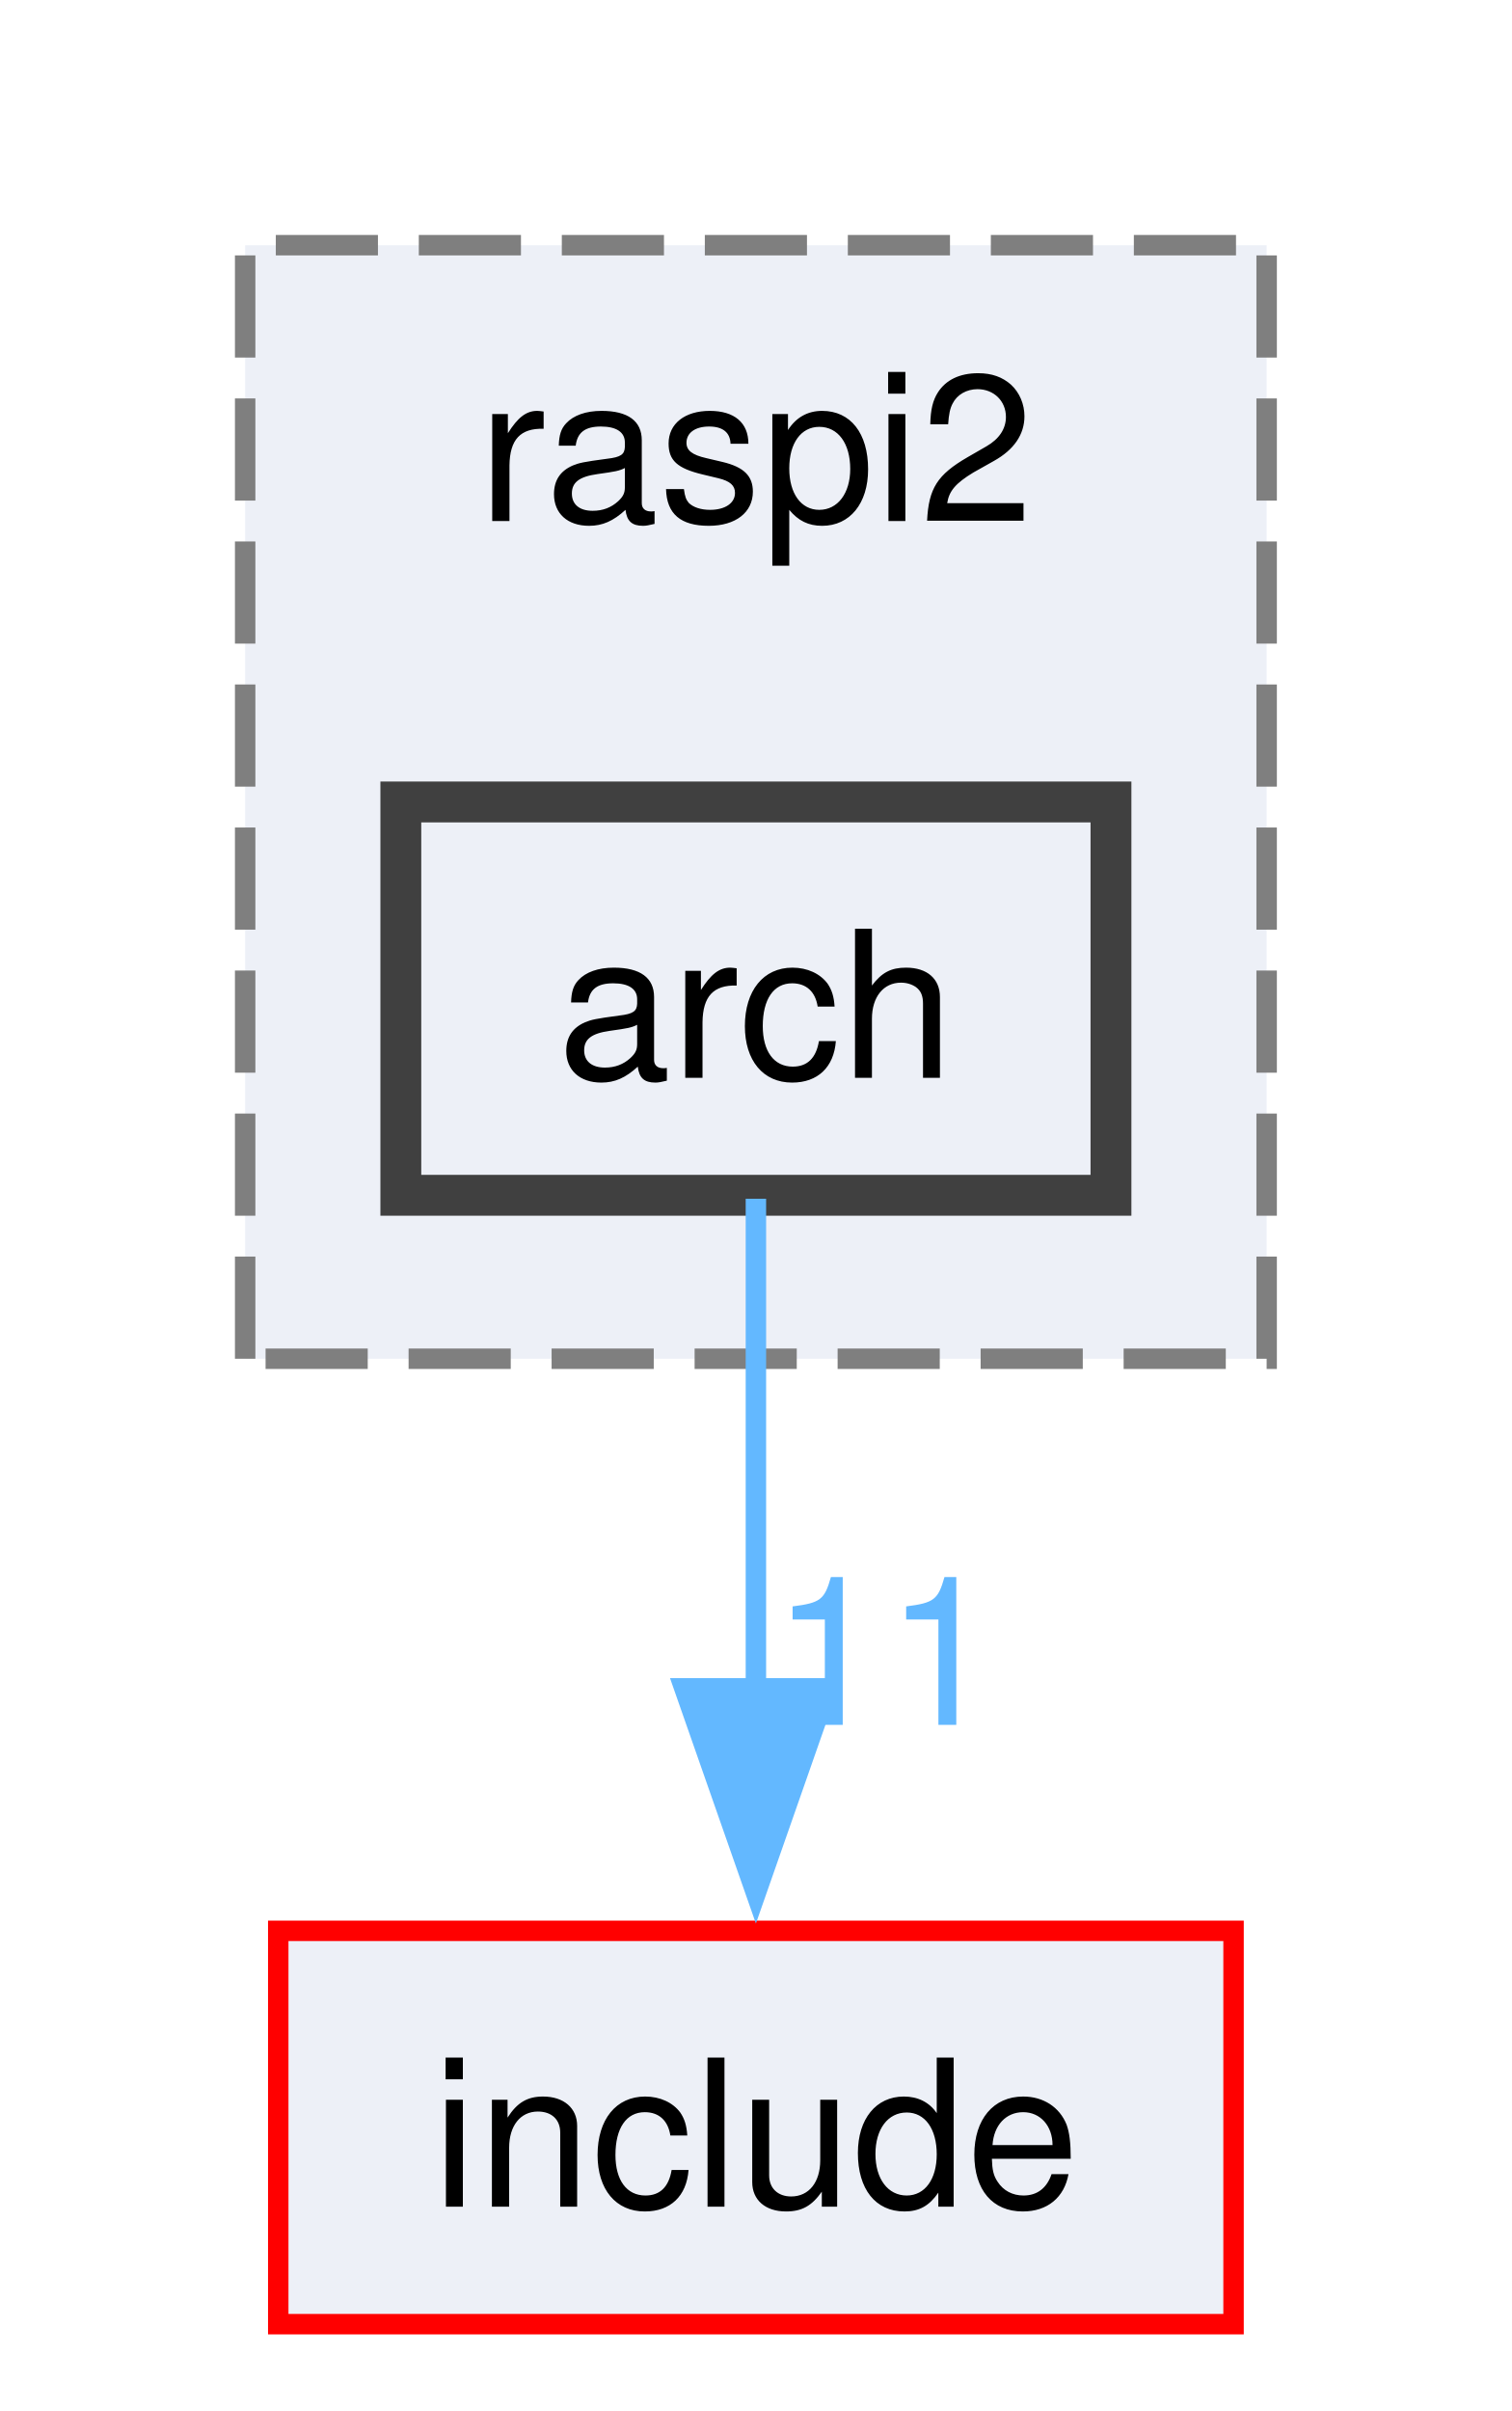
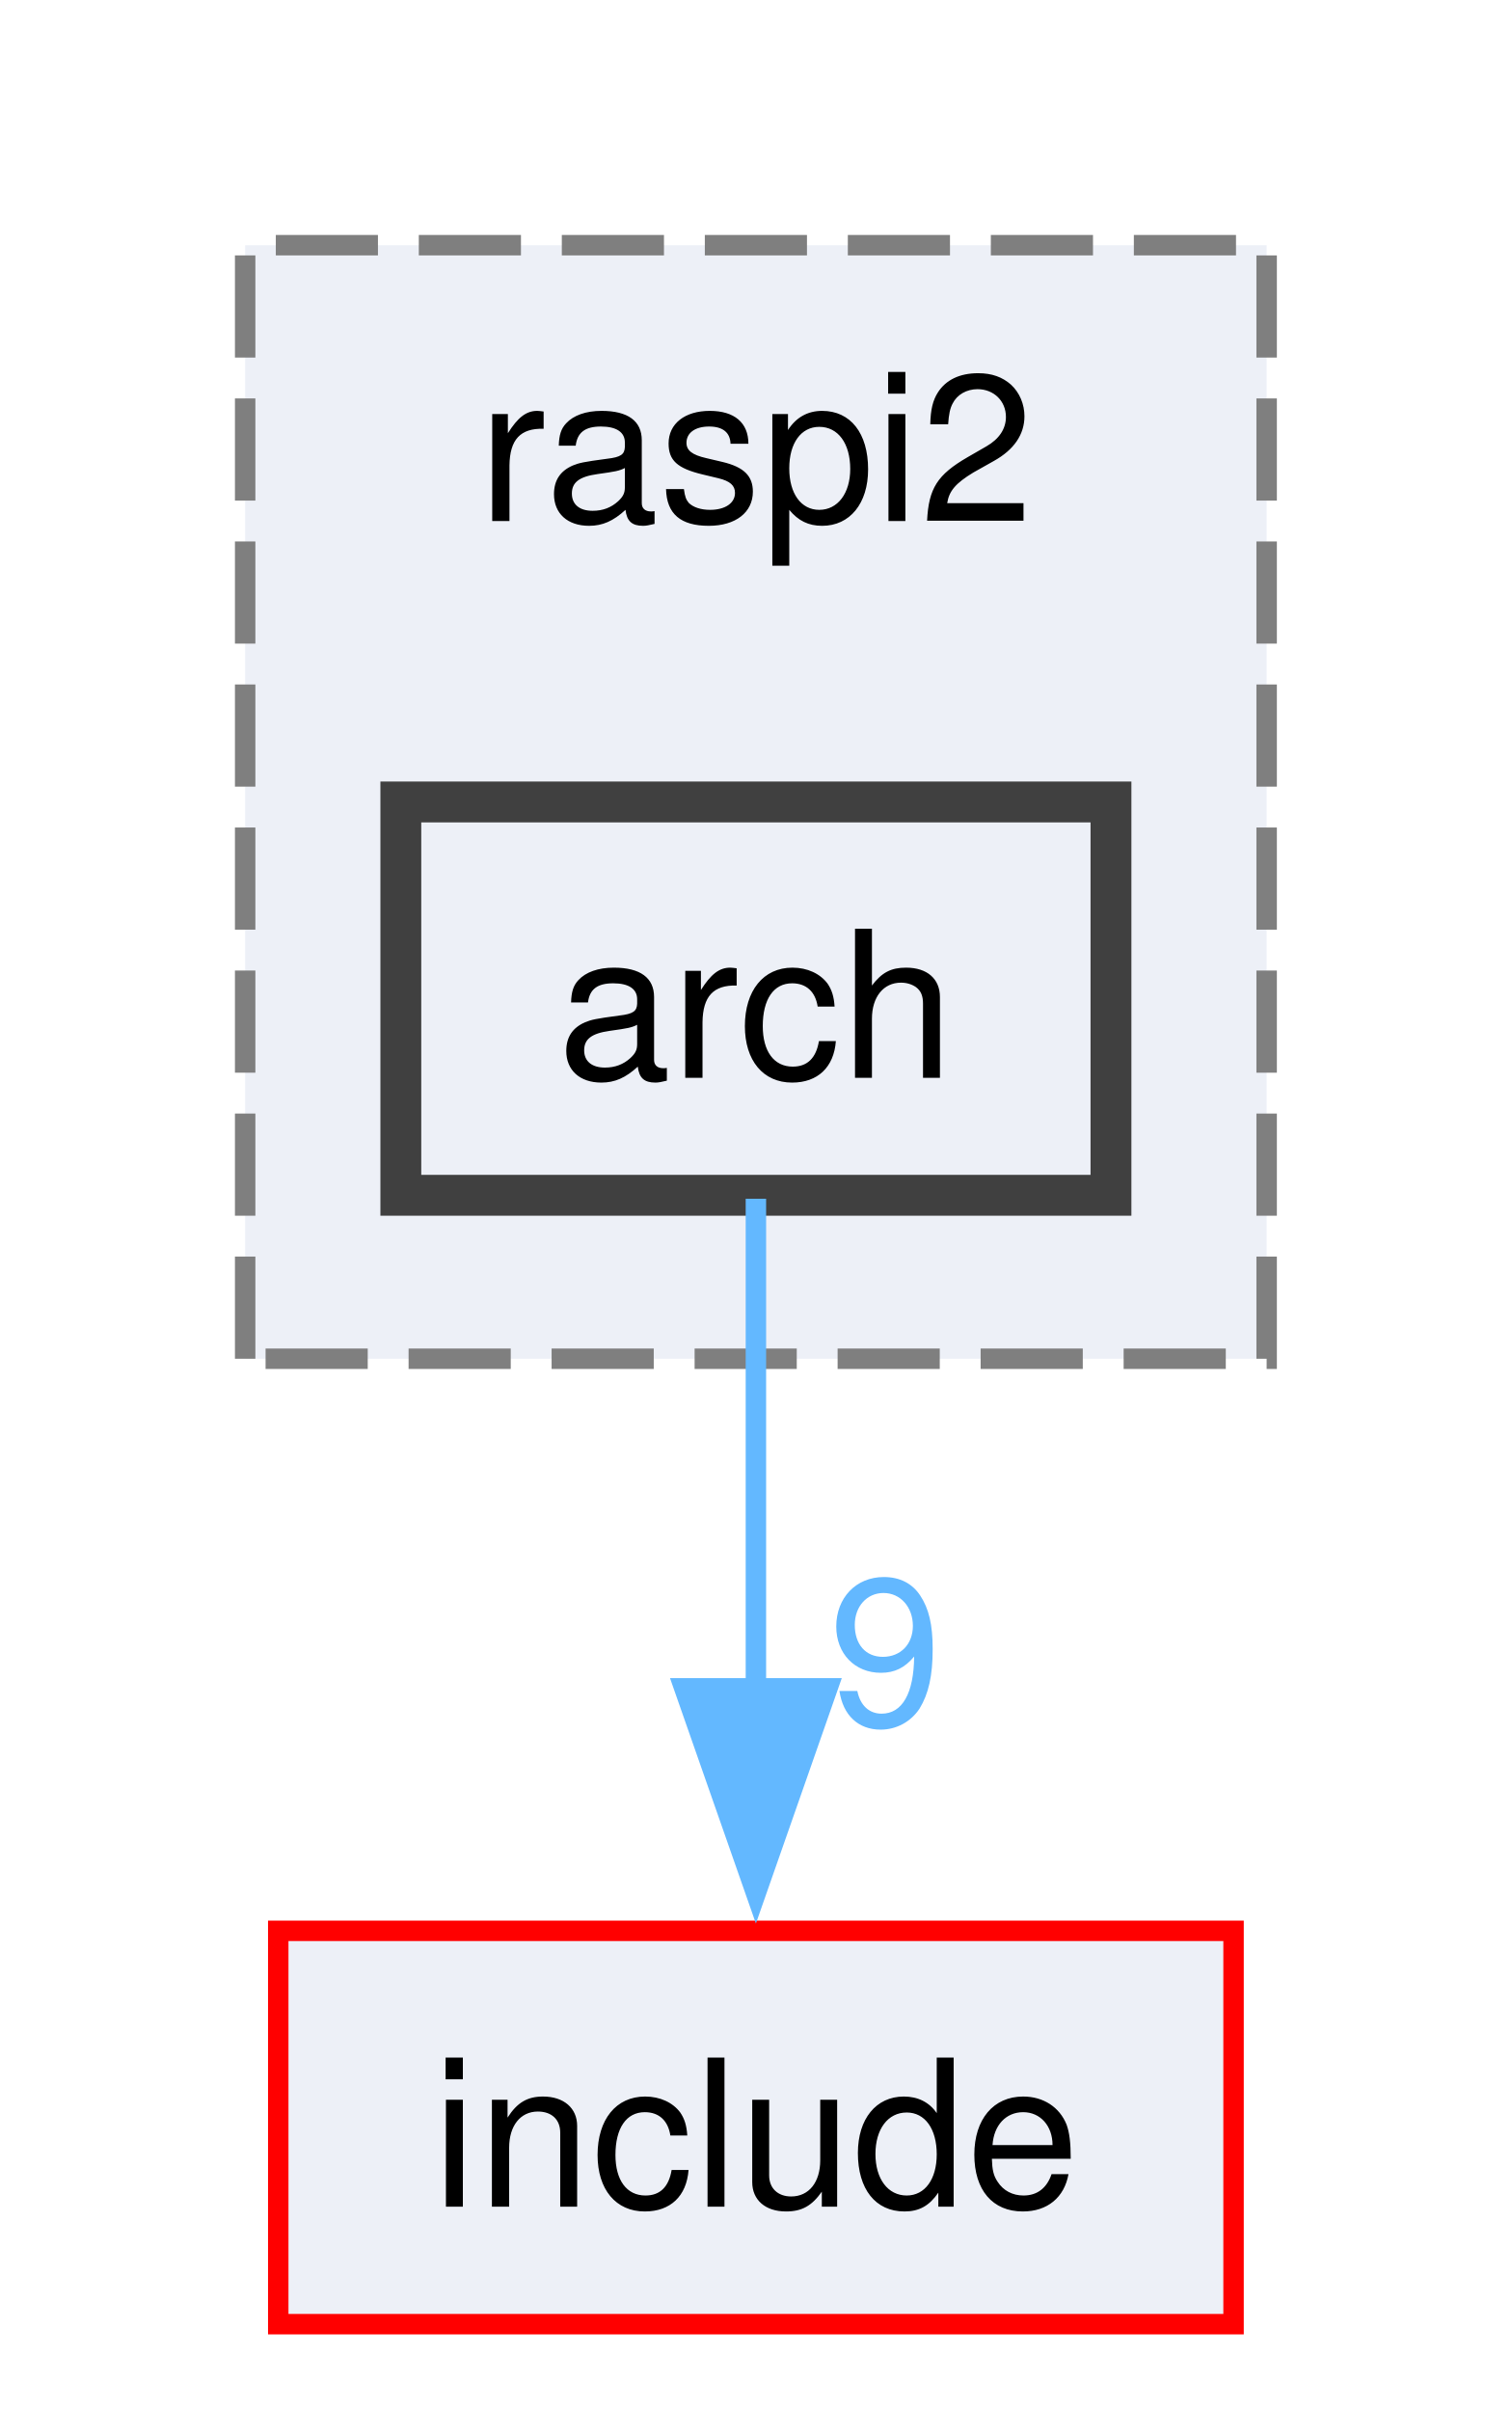
<svg xmlns="http://www.w3.org/2000/svg" xmlns:xlink="http://www.w3.org/1999/xlink" width="74pt" height="118pt" viewBox="0.00 0.00 74.00 118.00">
  <g id="graph0" class="graph" transform="scale(1 1) rotate(0) translate(4 113.75)">
    <g id="clust1" class="cluster">
      <g id="a_clust1">
        <a xlink:href="dir_4c9c6c1ea339617eeda74434b3e40f46.html" target="_top" xlink:title="raspi2">
          <polygon fill="#edf0f7" stroke="#7f7f7f" stroke-dasharray="5,2" points="8,-47.25 8,-101.75 58,-101.75 58,-47.25 8,-47.25" />
          <text xml:space="preserve" text-anchor="middle" x="33" y="-88.25" font-family="Helvetica,sans-Serif" font-size="10.00">raspi2</text>
        </a>
      </g>
    </g>
    <g id="node1" class="node">
      <g id="a_node1">
        <a xlink:href="dir_bd801531a2950f85bbe04013fa9bf0ca.html" target="_top" xlink:title="arch">
          <polygon fill="#edf0f7" stroke="#404040" stroke-width="2" points="50.38,-74.5 15.62,-74.5 15.62,-55.25 50.38,-55.25 50.38,-74.5" />
          <text xml:space="preserve" text-anchor="middle" x="33" y="-61" font-family="Helvetica,sans-Serif" font-size="10.00">arch</text>
        </a>
      </g>
    </g>
    <g id="node2" class="node">
      <g id="a_node2">
        <a xlink:href="dir_d44c64559bbebec7f509842c48db8b23.html" target="_top" xlink:title="include">
          <polygon fill="#edf0f7" stroke="red" points="56.38,-19.25 9.62,-19.25 9.62,0 56.38,0 56.38,-19.25" />
          <text xml:space="preserve" text-anchor="middle" x="33" y="-5.75" font-family="Helvetica,sans-Serif" font-size="10.00">include</text>
        </a>
      </g>
    </g>
    <g id="edge1" class="edge">
      <g id="a_edge1">
        <a xlink:href="dir_000005_000045.html" target="_top">
          <path fill="none" stroke="#63b8ff" d="M33,-55.08C33,-48.57 33,-39.42 33,-31.12" />
          <polygon fill="#63b8ff" stroke="#63b8ff" points="36.5,-31.12 33,-21.12 29.5,-31.12 36.5,-31.12" />
        </a>
      </g>
      <g id="a_edge1-headlabel">
-         <a xlink:href="dir_000005_000045.html" target="_top" xlink:title="11">
-           <text xml:space="preserve" text-anchor="middle" x="39.34" y="-29.33" font-family="Helvetica,sans-Serif" font-size="10.00" fill="#63b8ff">11</text>
+         <a xlink:href="dir_000005_000045.html" target="_top" xlink:title="9">
+           <text xml:space="preserve" text-anchor="middle" x="39.34" y="-29.33" font-family="Helvetica,sans-Serif" font-size="10.00" fill="#63b8ff">9</text>
        </a>
      </g>
    </g>
  </g>
</svg>
